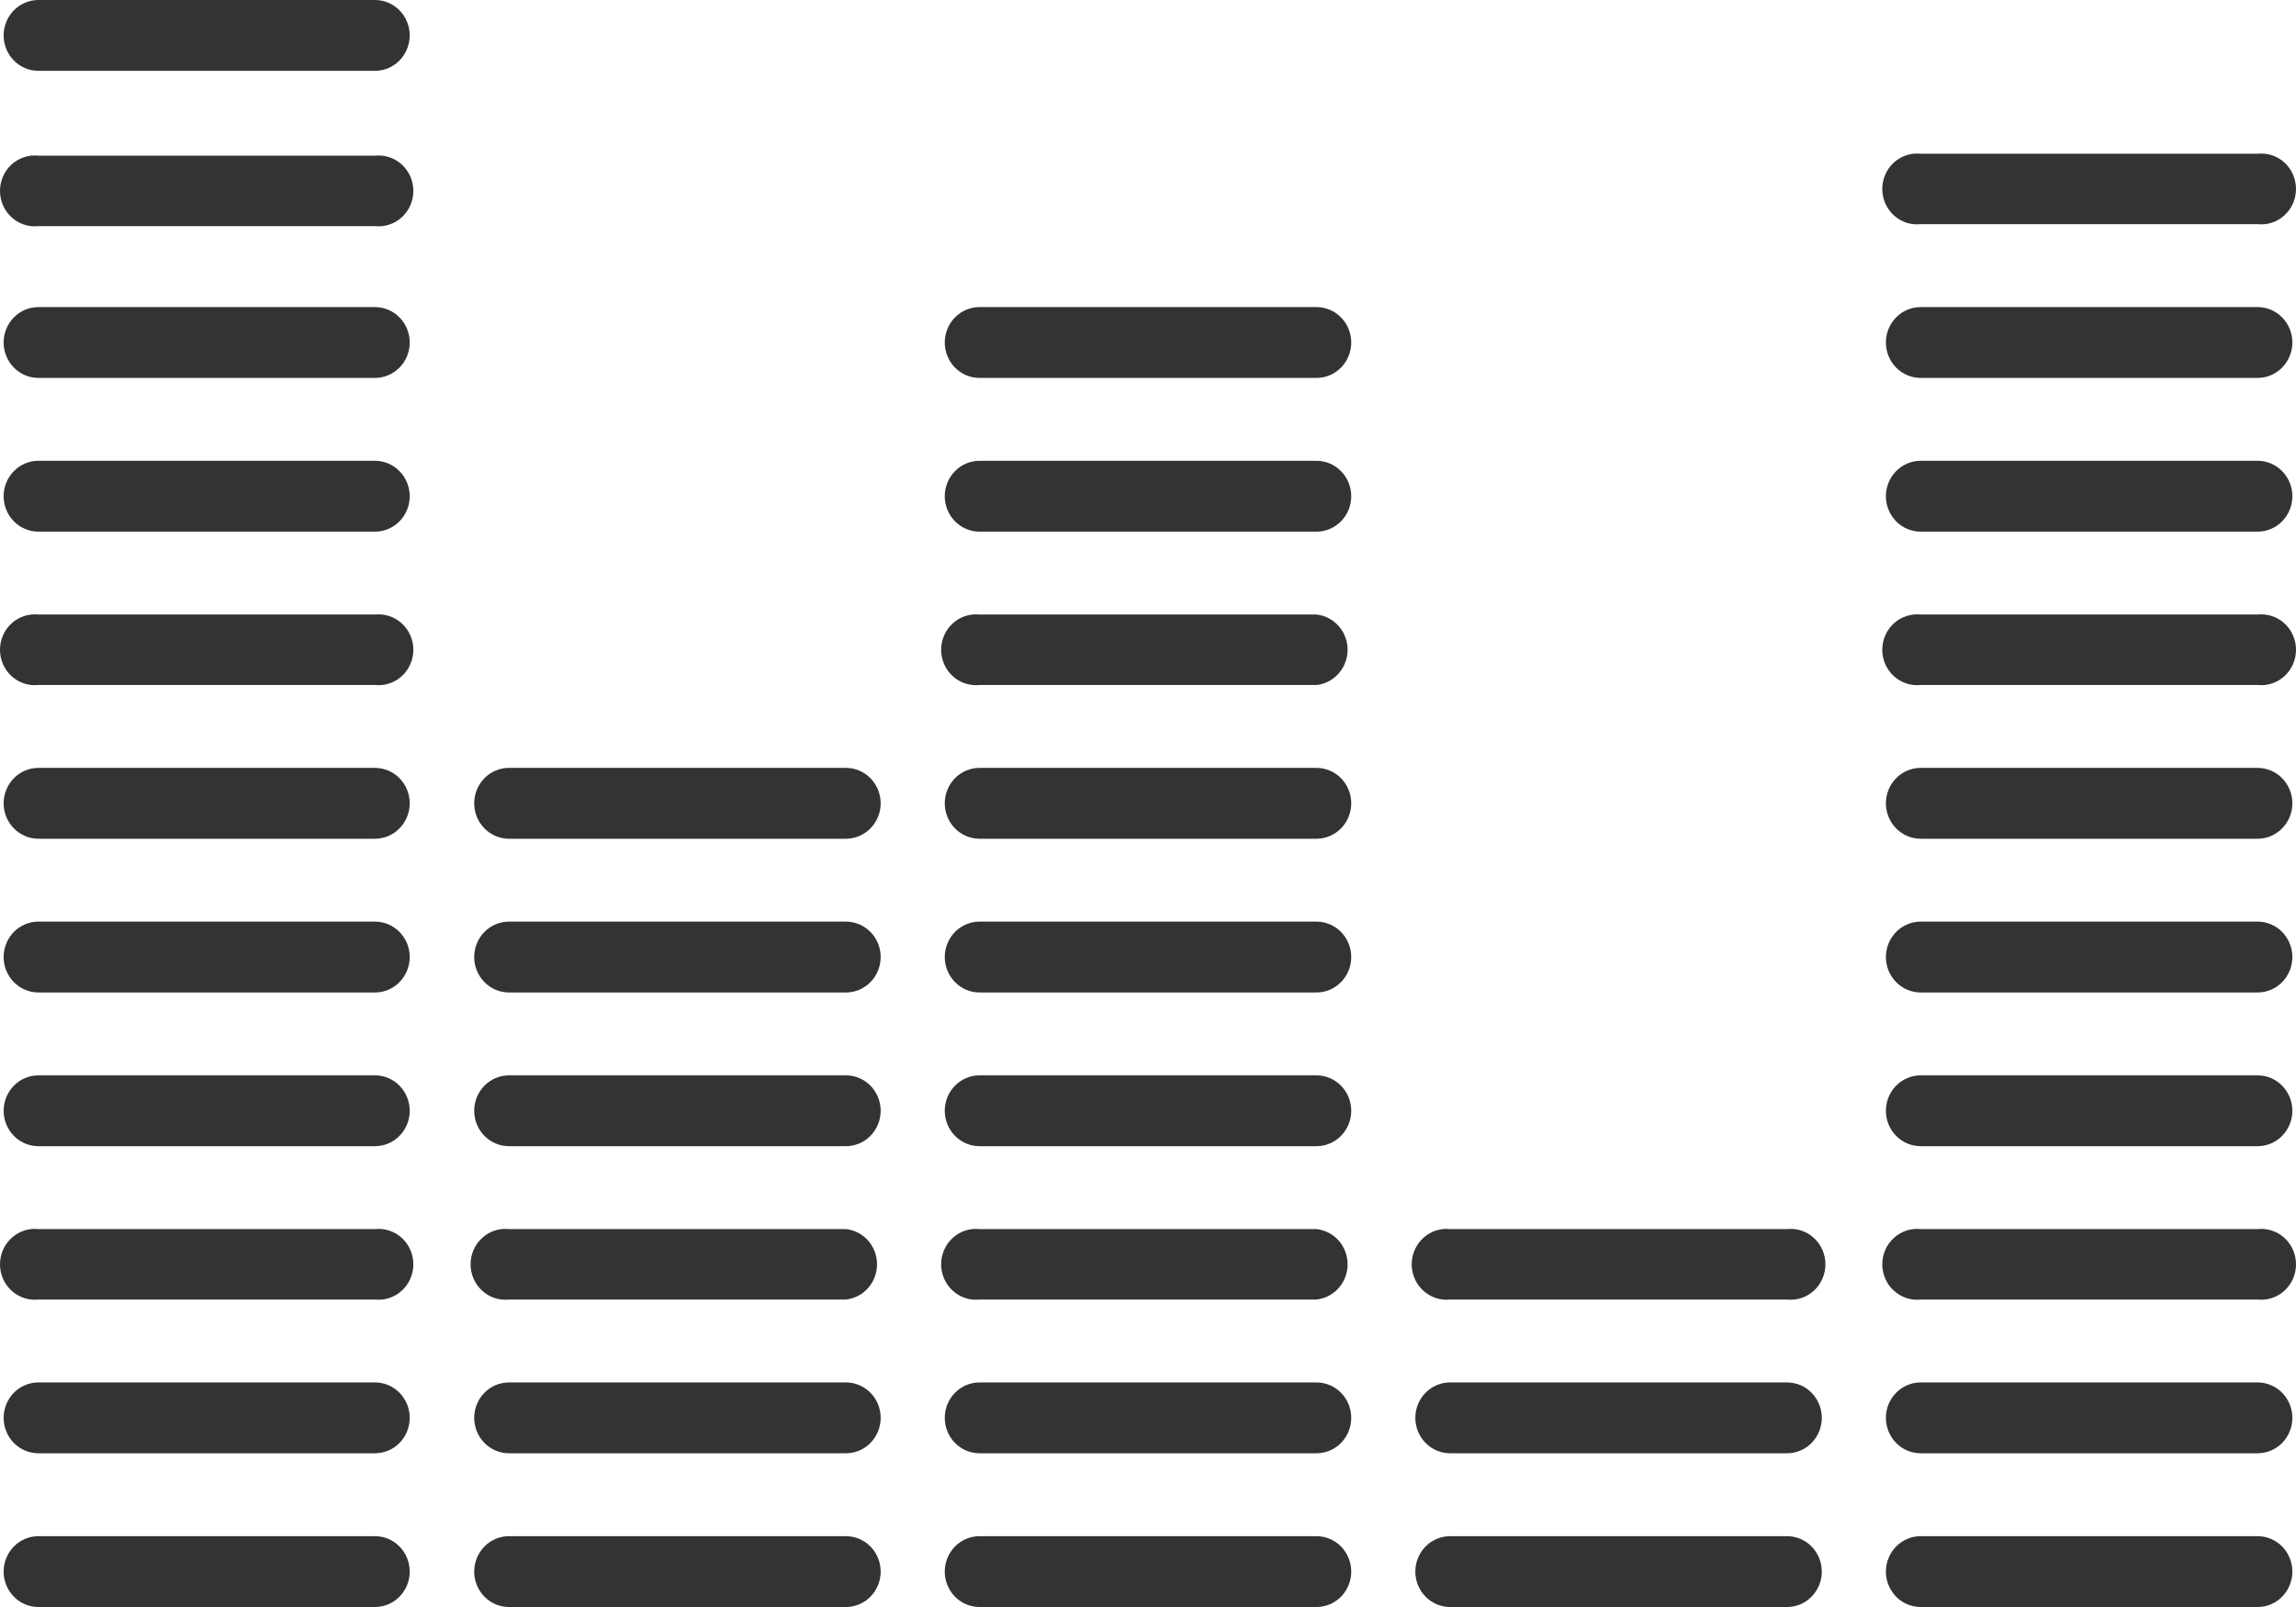
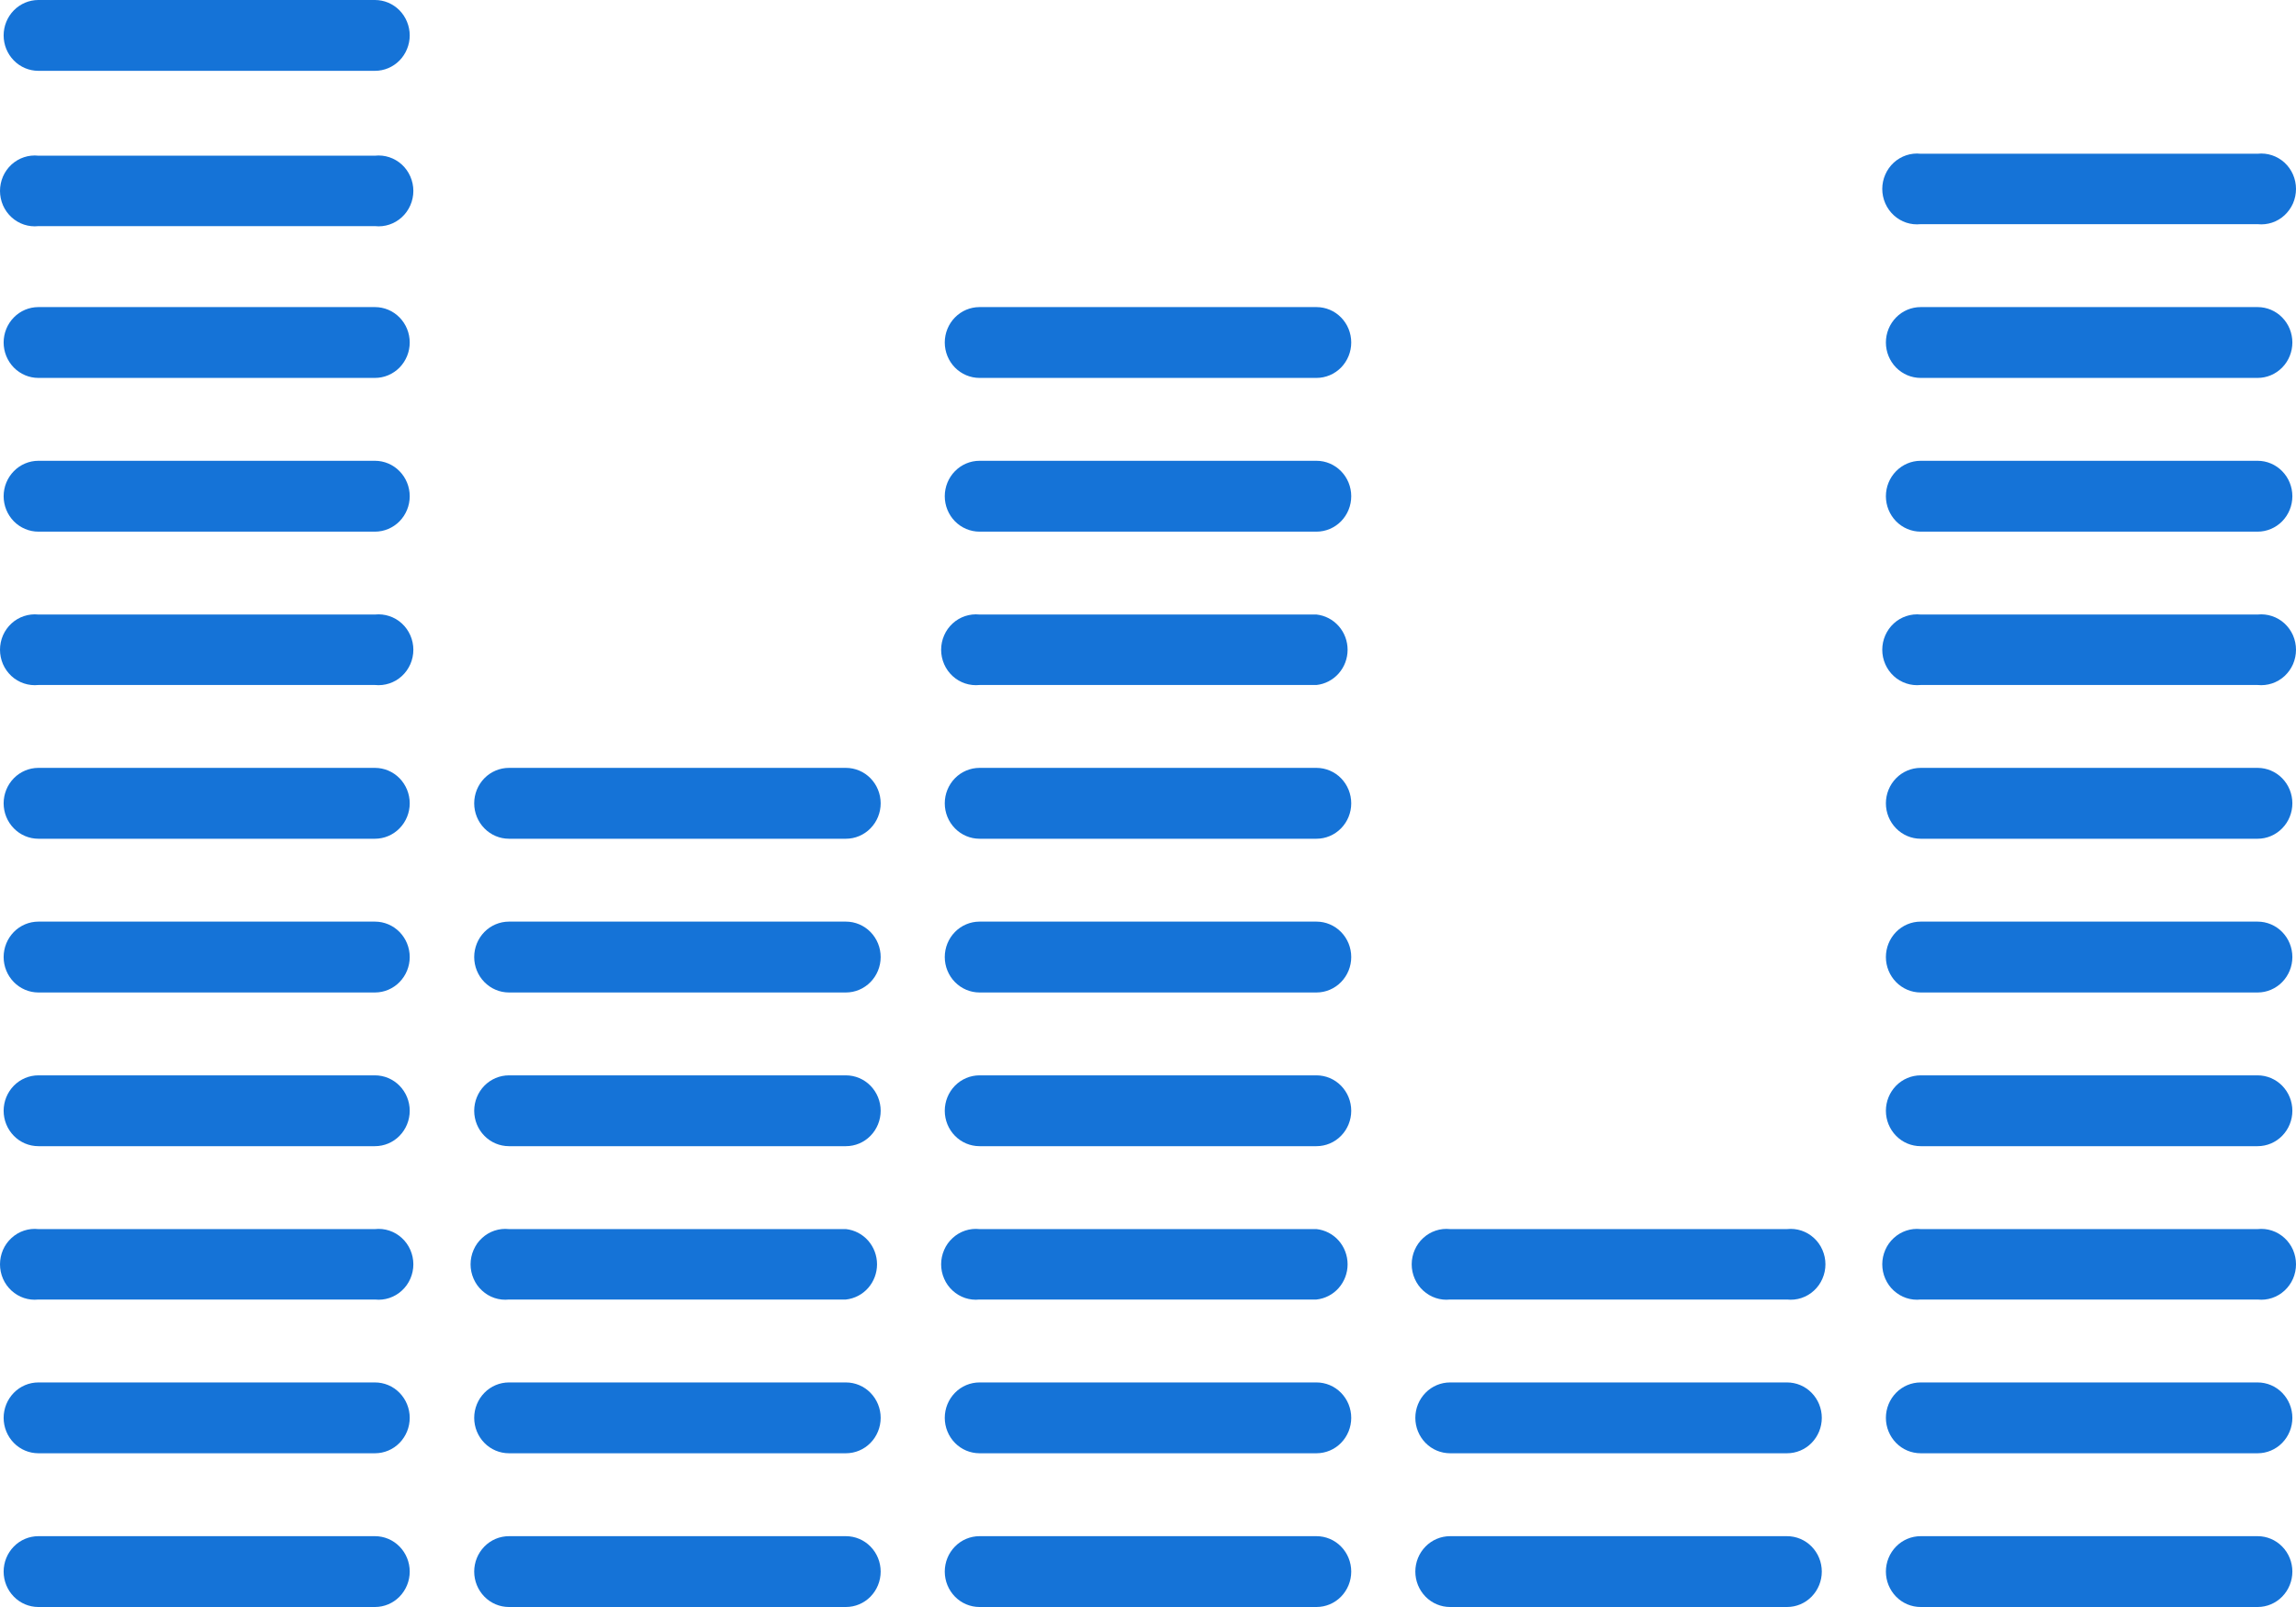
<svg xmlns="http://www.w3.org/2000/svg" width="60" height="42" viewBox="0 0 60 42" fill="none">
-   <path d="M46.7 40.149H37.894C37.653 40.149 37.422 40.246 37.252 40.42C37.082 40.593 36.986 40.829 36.986 41.074C36.986 41.32 37.082 41.555 37.252 41.729C37.422 41.903 37.653 42 37.894 42H46.7C46.941 42 47.172 41.903 47.342 41.729C47.512 41.555 47.608 41.32 47.608 41.074C47.608 40.829 47.512 40.593 47.342 40.42C47.172 40.246 46.941 40.149 46.7 40.149Z" fill="#333333" />
-   <path d="M46.7 36.131H37.894C37.653 36.131 37.422 36.228 37.252 36.402C37.082 36.576 36.986 36.811 36.986 37.056C36.986 37.302 37.082 37.537 37.252 37.711C37.422 37.885 37.653 37.982 37.894 37.982H46.7C46.941 37.982 47.172 37.885 47.342 37.711C47.512 37.537 47.608 37.302 47.608 37.056C47.608 36.811 47.512 36.576 47.342 36.402C47.172 36.228 46.941 36.131 46.7 36.131Z" fill="#333333" />
-   <path d="M46.7 32.123H37.894C37.767 32.109 37.639 32.123 37.519 32.163C37.398 32.203 37.286 32.269 37.192 32.356C37.097 32.442 37.022 32.548 36.97 32.667C36.918 32.786 36.891 32.914 36.891 33.044C36.891 33.173 36.918 33.302 36.97 33.42C37.022 33.539 37.097 33.645 37.192 33.731C37.286 33.818 37.398 33.884 37.519 33.924C37.639 33.964 37.767 33.978 37.894 33.964H46.7C46.827 33.978 46.955 33.964 47.076 33.924C47.197 33.884 47.308 33.818 47.403 33.731C47.497 33.645 47.573 33.539 47.624 33.42C47.676 33.302 47.703 33.173 47.703 33.044C47.703 32.914 47.676 32.786 47.624 32.667C47.573 32.548 47.497 32.442 47.403 32.356C47.308 32.269 47.197 32.203 47.076 32.163C46.955 32.123 46.827 32.109 46.7 32.123Z" fill="#333333" />
-   <path d="M22.106 40.149H13.3C13.059 40.149 12.828 40.246 12.658 40.42C12.488 40.593 12.392 40.829 12.392 41.074C12.392 41.32 12.488 41.555 12.658 41.729C12.828 41.903 13.059 42 13.3 42H22.106C22.347 42 22.578 41.903 22.748 41.729C22.918 41.555 23.014 41.32 23.014 41.074C23.014 40.829 22.918 40.593 22.748 40.42C22.578 40.246 22.347 40.149 22.106 40.149Z" fill="#333333" />
-   <path d="M22.106 36.131H13.3C13.059 36.131 12.828 36.228 12.658 36.402C12.488 36.576 12.392 36.811 12.392 37.056C12.392 37.302 12.488 37.537 12.658 37.711C12.828 37.885 13.059 37.982 13.3 37.982H22.106C22.347 37.982 22.578 37.885 22.748 37.711C22.918 37.537 23.014 37.302 23.014 37.056C23.014 36.811 22.918 36.576 22.748 36.402C22.578 36.228 22.347 36.131 22.106 36.131Z" fill="#333333" />
-   <path d="M22.106 32.123H13.3C13.173 32.109 13.045 32.123 12.924 32.163C12.803 32.203 12.692 32.269 12.598 32.356C12.503 32.442 12.427 32.548 12.376 32.667C12.324 32.786 12.297 32.914 12.297 33.044C12.297 33.173 12.324 33.302 12.376 33.42C12.427 33.539 12.503 33.645 12.598 33.731C12.692 33.818 12.803 33.884 12.924 33.924C13.045 33.964 13.173 33.978 13.3 33.964H22.106C22.329 33.94 22.536 33.833 22.686 33.663C22.836 33.493 22.919 33.272 22.919 33.044C22.919 32.815 22.836 32.594 22.686 32.424C22.536 32.254 22.329 32.147 22.106 32.123Z" fill="#333333" />
-   <path d="M22.106 28.105H13.3C13.059 28.105 12.828 28.203 12.658 28.376C12.488 28.55 12.392 28.785 12.392 29.031C12.392 29.276 12.488 29.512 12.658 29.685C12.828 29.859 13.059 29.956 13.3 29.956H22.106C22.347 29.956 22.578 29.859 22.748 29.685C22.918 29.512 23.014 29.276 23.014 29.031C23.014 28.785 22.918 28.55 22.748 28.376C22.578 28.203 22.347 28.105 22.106 28.105Z" fill="#333333" />
-   <path d="M22.106 24.087H13.3C13.059 24.087 12.828 24.185 12.658 24.358C12.488 24.532 12.392 24.767 12.392 25.013C12.392 25.258 12.488 25.494 12.658 25.667C12.828 25.841 13.059 25.939 13.3 25.939H22.106C22.347 25.939 22.578 25.841 22.748 25.667C22.918 25.494 23.014 25.258 23.014 25.013C23.014 24.767 22.918 24.532 22.748 24.358C22.578 24.185 22.347 24.087 22.106 24.087Z" fill="#333333" />
-   <path d="M22.106 20.069H13.3C13.059 20.069 12.828 20.167 12.658 20.34C12.488 20.514 12.392 20.75 12.392 20.995C12.392 21.241 12.488 21.476 12.658 21.649C12.828 21.823 13.059 21.921 13.3 21.921H22.106C22.347 21.921 22.578 21.823 22.748 21.649C22.918 21.476 23.014 21.241 23.014 20.995C23.014 20.75 22.918 20.514 22.748 20.34C22.578 20.167 22.347 20.069 22.106 20.069Z" fill="#333333" />
-   <path d="M34.403 40.149H25.597C25.356 40.149 25.125 40.246 24.955 40.42C24.785 40.593 24.689 40.829 24.689 41.074C24.689 41.32 24.785 41.555 24.955 41.729C25.125 41.903 25.356 42 25.597 42H34.403C34.644 42 34.875 41.903 35.045 41.729C35.215 41.555 35.311 41.32 35.311 41.074C35.311 40.829 35.215 40.593 35.045 40.42C34.875 40.246 34.644 40.149 34.403 40.149Z" fill="#333333" />
-   <path d="M34.403 36.131H25.597C25.356 36.131 25.125 36.228 24.955 36.402C24.785 36.576 24.689 36.811 24.689 37.056C24.689 37.302 24.785 37.537 24.955 37.711C25.125 37.885 25.356 37.982 25.597 37.982H34.403C34.644 37.982 34.875 37.885 35.045 37.711C35.215 37.537 35.311 37.302 35.311 37.056C35.311 36.811 35.215 36.576 35.045 36.402C34.875 36.228 34.644 36.131 34.403 36.131Z" fill="#333333" />
-   <path d="M34.403 32.123H25.597C25.47 32.109 25.342 32.123 25.221 32.163C25.101 32.203 24.989 32.269 24.895 32.356C24.8 32.442 24.724 32.548 24.673 32.667C24.621 32.786 24.594 32.914 24.594 33.044C24.594 33.173 24.621 33.302 24.673 33.42C24.724 33.539 24.8 33.645 24.895 33.731C24.989 33.818 25.101 33.884 25.221 33.924C25.342 33.964 25.47 33.978 25.597 33.964H34.403C34.626 33.94 34.833 33.833 34.983 33.663C35.133 33.493 35.216 33.272 35.216 33.044C35.216 32.815 35.133 32.594 34.983 32.424C34.833 32.254 34.626 32.147 34.403 32.123Z" fill="#333333" />
-   <path d="M34.403 28.105H25.597C25.356 28.105 25.125 28.203 24.955 28.376C24.785 28.55 24.689 28.785 24.689 29.031C24.689 29.276 24.785 29.512 24.955 29.685C25.125 29.859 25.356 29.956 25.597 29.956H34.403C34.644 29.956 34.875 29.859 35.045 29.685C35.215 29.512 35.311 29.276 35.311 29.031C35.311 28.785 35.215 28.55 35.045 28.376C34.875 28.203 34.644 28.105 34.403 28.105Z" fill="#333333" />
-   <path d="M34.403 24.087H25.597C25.356 24.087 25.125 24.185 24.955 24.358C24.785 24.532 24.689 24.767 24.689 25.013C24.689 25.258 24.785 25.494 24.955 25.667C25.125 25.841 25.356 25.939 25.597 25.939H34.403C34.644 25.939 34.875 25.841 35.045 25.667C35.215 25.494 35.311 25.258 35.311 25.013C35.311 24.767 35.215 24.532 35.045 24.358C34.875 24.185 34.644 24.087 34.403 24.087Z" fill="#333333" />
-   <path d="M34.403 20.069H25.597C25.356 20.069 25.125 20.167 24.955 20.34C24.785 20.514 24.689 20.75 24.689 20.995C24.689 21.241 24.785 21.476 24.955 21.649C25.125 21.823 25.356 21.921 25.597 21.921H34.403C34.644 21.921 34.875 21.823 35.045 21.649C35.215 21.476 35.311 21.241 35.311 20.995C35.311 20.75 35.215 20.514 35.045 20.34C34.875 20.167 34.644 20.069 34.403 20.069Z" fill="#333333" />
-   <path d="M34.403 16.061H25.597C25.47 16.048 25.342 16.062 25.221 16.102C25.101 16.142 24.989 16.207 24.895 16.294C24.8 16.381 24.724 16.487 24.673 16.605C24.621 16.724 24.594 16.852 24.594 16.982C24.594 17.112 24.621 17.24 24.673 17.359C24.724 17.477 24.8 17.583 24.895 17.67C24.989 17.757 25.101 17.822 25.221 17.862C25.342 17.902 25.47 17.916 25.597 17.903H34.403C34.626 17.879 34.833 17.771 34.983 17.601C35.133 17.431 35.216 17.211 35.216 16.982C35.216 16.753 35.133 16.533 34.983 16.363C34.833 16.193 34.626 16.085 34.403 16.061Z" fill="#333333" />
-   <path d="M34.403 12.043H25.597C25.356 12.043 25.125 12.141 24.955 12.315C24.785 12.488 24.689 12.724 24.689 12.969C24.689 13.215 24.785 13.45 24.955 13.624C25.125 13.797 25.356 13.895 25.597 13.895H34.403C34.644 13.895 34.875 13.797 35.045 13.624C35.215 13.45 35.311 13.215 35.311 12.969C35.311 12.724 35.215 12.488 35.045 12.315C34.875 12.141 34.644 12.043 34.403 12.043Z" fill="#333333" />
-   <path d="M34.403 8.026H25.597C25.356 8.026 25.125 8.123 24.955 8.297C24.785 8.47 24.689 8.706 24.689 8.951C24.689 9.197 24.785 9.432 24.955 9.606C25.125 9.779 25.356 9.877 25.597 9.877H34.403C34.644 9.877 34.875 9.779 35.045 9.606C35.215 9.432 35.311 9.197 35.311 8.951C35.311 8.706 35.215 8.47 35.045 8.297C34.875 8.123 34.644 8.026 34.403 8.026Z" fill="#333333" />
-   <path d="M58.998 40.149H50.191C49.95 40.149 49.719 40.246 49.549 40.42C49.379 40.593 49.283 40.829 49.283 41.074C49.283 41.32 49.379 41.555 49.549 41.729C49.719 41.903 49.95 42 50.191 42H58.998C59.238 42 59.469 41.903 59.639 41.729C59.809 41.555 59.905 41.32 59.905 41.074C59.905 40.829 59.809 40.593 59.639 40.42C59.469 40.246 59.238 40.149 58.998 40.149Z" fill="#333333" />
-   <path d="M58.998 36.131H50.191C49.95 36.131 49.719 36.228 49.549 36.402C49.379 36.576 49.283 36.811 49.283 37.056C49.283 37.302 49.379 37.537 49.549 37.711C49.719 37.885 49.95 37.982 50.191 37.982H58.998C59.238 37.982 59.469 37.885 59.639 37.711C59.809 37.537 59.905 37.302 59.905 37.056C59.905 36.811 59.809 36.576 59.639 36.402C59.469 36.228 59.238 36.131 58.998 36.131Z" fill="#333333" />
-   <path d="M58.997 32.123H50.191C50.064 32.109 49.937 32.123 49.816 32.163C49.695 32.203 49.583 32.269 49.489 32.356C49.394 32.442 49.319 32.548 49.267 32.667C49.215 32.786 49.188 32.914 49.188 33.044C49.188 33.173 49.215 33.302 49.267 33.42C49.319 33.539 49.394 33.645 49.489 33.731C49.583 33.818 49.695 33.884 49.816 33.924C49.937 33.964 50.064 33.978 50.191 33.964H58.997C59.124 33.978 59.252 33.964 59.373 33.924C59.494 33.884 59.605 33.818 59.7 33.731C59.794 33.645 59.87 33.539 59.922 33.42C59.973 33.302 60 33.173 60 33.044C60 32.914 59.973 32.786 59.922 32.667C59.87 32.548 59.794 32.442 59.7 32.356C59.605 32.269 59.494 32.203 59.373 32.163C59.252 32.123 59.124 32.109 58.997 32.123Z" fill="#333333" />
-   <path d="M58.998 28.105H50.191C49.95 28.105 49.719 28.203 49.549 28.376C49.379 28.55 49.283 28.785 49.283 29.031C49.283 29.276 49.379 29.512 49.549 29.685C49.719 29.859 49.95 29.956 50.191 29.956H58.998C59.238 29.956 59.469 29.859 59.639 29.685C59.809 29.512 59.905 29.276 59.905 29.031C59.905 28.785 59.809 28.55 59.639 28.376C59.469 28.203 59.238 28.105 58.998 28.105Z" fill="#333333" />
-   <path d="M58.998 24.087H50.191C49.95 24.087 49.719 24.185 49.549 24.358C49.379 24.532 49.283 24.767 49.283 25.013C49.283 25.258 49.379 25.494 49.549 25.667C49.719 25.841 49.95 25.939 50.191 25.939H58.998C59.238 25.939 59.469 25.841 59.639 25.667C59.809 25.494 59.905 25.258 59.905 25.013C59.905 24.767 59.809 24.532 59.639 24.358C59.469 24.185 59.238 24.087 58.998 24.087Z" fill="#333333" />
-   <path d="M58.998 20.069H50.191C49.95 20.069 49.719 20.167 49.549 20.34C49.379 20.514 49.283 20.75 49.283 20.995C49.283 21.241 49.379 21.476 49.549 21.649C49.719 21.823 49.95 21.921 50.191 21.921H58.998C59.238 21.921 59.469 21.823 59.639 21.649C59.809 21.476 59.905 21.241 59.905 20.995C59.905 20.75 59.809 20.514 59.639 20.34C59.469 20.167 59.238 20.069 58.998 20.069Z" fill="#333333" />
-   <path d="M58.997 16.061H50.191C50.064 16.048 49.937 16.062 49.816 16.102C49.695 16.142 49.583 16.207 49.489 16.294C49.394 16.381 49.319 16.487 49.267 16.605C49.215 16.724 49.188 16.852 49.188 16.982C49.188 17.112 49.215 17.24 49.267 17.359C49.319 17.477 49.394 17.583 49.489 17.67C49.583 17.757 49.695 17.822 49.816 17.862C49.937 17.902 50.064 17.916 50.191 17.903H58.997C59.124 17.916 59.252 17.902 59.373 17.862C59.494 17.822 59.605 17.757 59.7 17.67C59.794 17.583 59.87 17.477 59.922 17.359C59.973 17.24 60 17.112 60 16.982C60 16.852 59.973 16.724 59.922 16.605C59.87 16.487 59.794 16.381 59.7 16.294C59.605 16.207 59.494 16.142 59.373 16.102C59.252 16.062 59.124 16.048 58.997 16.061Z" fill="#333333" />
-   <path d="M58.998 12.043H50.191C49.95 12.043 49.719 12.141 49.549 12.315C49.379 12.488 49.283 12.724 49.283 12.969C49.283 13.215 49.379 13.45 49.549 13.624C49.719 13.797 49.95 13.895 50.191 13.895H58.998C59.238 13.895 59.469 13.797 59.639 13.624C59.809 13.45 59.905 13.215 59.905 12.969C59.905 12.724 59.809 12.488 59.639 12.315C59.469 12.141 59.238 12.043 58.998 12.043Z" fill="#333333" />
-   <path d="M58.998 8.026H50.191C49.95 8.026 49.719 8.123 49.549 8.297C49.379 8.47 49.283 8.706 49.283 8.951C49.283 9.197 49.379 9.432 49.549 9.606C49.719 9.779 49.95 9.877 50.191 9.877H58.998C59.238 9.877 59.469 9.779 59.639 9.606C59.809 9.432 59.905 9.197 59.905 8.951C59.905 8.706 59.809 8.47 59.639 8.297C59.469 8.123 59.238 8.026 58.998 8.026Z" fill="#333333" />
-   <path d="M50.191 5.859H58.997C59.124 5.872 59.252 5.859 59.373 5.819C59.494 5.779 59.605 5.713 59.7 5.626C59.794 5.539 59.87 5.433 59.922 5.315C59.973 5.196 60 5.068 60 4.938C60 4.809 59.973 4.68 59.922 4.562C59.87 4.443 59.794 4.337 59.7 4.25C59.605 4.164 59.494 4.098 59.373 4.058C59.252 4.018 59.124 4.004 58.997 4.018H50.191C50.064 4.004 49.937 4.018 49.816 4.058C49.695 4.098 49.583 4.164 49.489 4.25C49.394 4.337 49.319 4.443 49.267 4.562C49.215 4.68 49.188 4.809 49.188 4.938C49.188 5.068 49.215 5.196 49.267 5.315C49.319 5.433 49.394 5.539 49.489 5.626C49.583 5.713 49.695 5.779 49.816 5.819C49.937 5.859 50.064 5.872 50.191 5.859Z" fill="#333333" />
-   <path d="M9.799 40.149H1.003C0.762 40.149 0.531 40.246 0.361 40.42C0.191 40.593 0.095 40.829 0.095 41.074C0.095 41.32 0.191 41.555 0.361 41.729C0.531 41.903 0.762 42 1.003 42H9.799C10.04 42 10.271 41.903 10.441 41.729C10.611 41.555 10.707 41.32 10.707 41.074C10.707 40.829 10.611 40.593 10.441 40.42C10.271 40.246 10.04 40.149 9.799 40.149Z" fill="#333333" />
-   <path d="M9.799 36.131H1.003C0.762 36.131 0.531 36.228 0.361 36.402C0.191 36.576 0.095 36.811 0.095 37.056C0.095 37.302 0.191 37.537 0.361 37.711C0.531 37.885 0.762 37.982 1.003 37.982H9.799C10.04 37.982 10.271 37.885 10.441 37.711C10.611 37.537 10.707 37.302 10.707 37.056C10.707 36.811 10.611 36.576 10.441 36.402C10.271 36.228 10.04 36.131 9.799 36.131Z" fill="#333333" />
-   <path d="M9.799 32.123H1.003C0.876 32.109 0.748 32.123 0.627 32.163C0.506 32.203 0.395 32.269 0.3 32.356C0.206 32.442 0.13 32.548 0.078 32.667C0.027 32.786 0 32.914 0 33.044C0 33.173 0.027 33.302 0.078 33.42C0.13 33.539 0.206 33.645 0.3 33.731C0.395 33.818 0.506 33.884 0.627 33.924C0.748 33.964 0.876 33.978 1.003 33.964H9.799C9.926 33.978 10.053 33.964 10.174 33.924C10.295 33.884 10.407 33.818 10.501 33.731C10.596 33.645 10.671 33.539 10.723 33.42C10.775 33.302 10.802 33.173 10.802 33.044C10.802 32.914 10.775 32.786 10.723 32.667C10.671 32.548 10.596 32.442 10.501 32.356C10.407 32.269 10.295 32.203 10.174 32.163C10.053 32.123 9.926 32.109 9.799 32.123Z" fill="#333333" />
-   <path d="M9.799 28.105H1.003C0.762 28.105 0.531 28.203 0.361 28.376C0.191 28.55 0.095 28.785 0.095 29.031C0.095 29.276 0.191 29.512 0.361 29.685C0.531 29.859 0.762 29.956 1.003 29.956H9.799C10.04 29.956 10.271 29.859 10.441 29.685C10.611 29.512 10.707 29.276 10.707 29.031C10.707 28.785 10.611 28.55 10.441 28.376C10.271 28.203 10.04 28.105 9.799 28.105Z" fill="#333333" />
-   <path d="M9.799 24.087H1.003C0.762 24.087 0.531 24.185 0.361 24.358C0.191 24.532 0.095 24.767 0.095 25.013C0.095 25.258 0.191 25.494 0.361 25.667C0.531 25.841 0.762 25.939 1.003 25.939H9.799C10.04 25.939 10.271 25.841 10.441 25.667C10.611 25.494 10.707 25.258 10.707 25.013C10.707 24.767 10.611 24.532 10.441 24.358C10.271 24.185 10.04 24.087 9.799 24.087Z" fill="#333333" />
-   <path d="M9.799 20.069H1.003C0.762 20.069 0.531 20.167 0.361 20.34C0.191 20.514 0.095 20.75 0.095 20.995C0.095 21.241 0.191 21.476 0.361 21.649C0.531 21.823 0.762 21.921 1.003 21.921H9.799C10.04 21.921 10.271 21.823 10.441 21.649C10.611 21.476 10.707 21.241 10.707 20.995C10.707 20.75 10.611 20.514 10.441 20.34C10.271 20.167 10.04 20.069 9.799 20.069Z" fill="#333333" />
-   <path d="M9.799 16.061H1.003C0.876 16.048 0.748 16.062 0.627 16.102C0.506 16.142 0.395 16.207 0.3 16.294C0.206 16.381 0.13 16.487 0.078 16.605C0.027 16.724 0 16.852 0 16.982C0 17.112 0.027 17.24 0.078 17.359C0.13 17.477 0.206 17.583 0.3 17.67C0.395 17.757 0.506 17.822 0.627 17.862C0.748 17.902 0.876 17.916 1.003 17.903H9.799C9.926 17.916 10.053 17.902 10.174 17.862C10.295 17.822 10.407 17.757 10.501 17.67C10.596 17.583 10.671 17.477 10.723 17.359C10.775 17.24 10.802 17.112 10.802 16.982C10.802 16.852 10.775 16.724 10.723 16.605C10.671 16.487 10.596 16.381 10.501 16.294C10.407 16.207 10.295 16.142 10.174 16.102C10.053 16.062 9.926 16.048 9.799 16.061Z" fill="#333333" />
-   <path d="M9.799 12.043H1.003C0.762 12.043 0.531 12.141 0.361 12.315C0.191 12.488 0.095 12.724 0.095 12.969C0.095 13.215 0.191 13.45 0.361 13.624C0.531 13.797 0.762 13.895 1.003 13.895H9.799C10.04 13.895 10.271 13.797 10.441 13.624C10.611 13.45 10.707 13.215 10.707 12.969C10.707 12.724 10.611 12.488 10.441 12.315C10.271 12.141 10.04 12.043 9.799 12.043Z" fill="#333333" />
-   <path d="M9.799 8.026H1.003C0.762 8.026 0.531 8.123 0.361 8.297C0.191 8.47 0.095 8.706 0.095 8.951C0.095 9.197 0.191 9.432 0.361 9.606C0.531 9.779 0.762 9.877 1.003 9.877H9.799C10.04 9.877 10.271 9.779 10.441 9.606C10.611 9.432 10.707 9.197 10.707 8.951C10.707 8.706 10.611 8.47 10.441 8.297C10.271 8.123 10.04 8.026 9.799 8.026Z" fill="#333333" />
-   <path d="M9.799 4.069H1.003C0.876 4.055 0.748 4.069 0.627 4.109C0.506 4.149 0.395 4.215 0.3 4.301C0.206 4.388 0.13 4.494 0.078 4.613C0.027 4.731 0 4.86 0 4.989C0 5.119 0.027 5.247 0.078 5.366C0.13 5.484 0.206 5.591 0.3 5.677C0.395 5.764 0.506 5.83 0.627 5.87C0.748 5.91 0.876 5.924 1.003 5.91H9.799C9.926 5.924 10.053 5.91 10.174 5.87C10.295 5.83 10.407 5.764 10.501 5.677C10.596 5.591 10.671 5.484 10.723 5.366C10.775 5.247 10.802 5.119 10.802 4.989C10.802 4.86 10.775 4.731 10.723 4.613C10.671 4.494 10.596 4.388 10.501 4.301C10.407 4.215 10.295 4.149 10.174 4.109C10.053 4.069 9.926 4.055 9.799 4.069Z" fill="#333333" />
-   <path d="M9.799 0H1.003C0.762 3.65819e-09 0.531 0.098 0.361 0.271C0.191 0.445 0.095 0.68 0.095 0.926C0.095 1.171 0.191 1.407 0.361 1.58C0.531 1.754 0.762 1.851 1.003 1.851H9.799C9.918 1.851 10.036 1.827 10.146 1.781C10.256 1.734 10.357 1.666 10.441 1.58C10.525 1.494 10.592 1.392 10.637 1.28C10.683 1.168 10.707 1.047 10.707 0.926C10.707 0.804 10.683 0.684 10.637 0.571C10.592 0.459 10.525 0.357 10.441 0.271C10.357 0.185 10.256 0.117 10.146 0.07C10.036 0.024 9.918 -1.81135e-09 9.799 0V0Z" fill="#333333" />
+   <path d="M46.7 40.149H37.894C37.653 40.149 37.422 40.246 37.252 40.42C37.082 40.593 36.986 40.829 36.986 41.074C36.986 41.32 37.082 41.555 37.252 41.729C37.422 41.903 37.653 42 37.894 42H46.7C46.941 42 47.172 41.903 47.342 41.729C47.512 41.555 47.608 41.32 47.608 41.074C47.608 40.829 47.512 40.593 47.342 40.42C47.172 40.246 46.941 40.149 46.7 40.149Z" fill="#1573D7" />
+   <path d="M46.7 36.131H37.894C37.653 36.131 37.422 36.228 37.252 36.402C37.082 36.576 36.986 36.811 36.986 37.056C36.986 37.302 37.082 37.537 37.252 37.711C37.422 37.885 37.653 37.982 37.894 37.982H46.7C46.941 37.982 47.172 37.885 47.342 37.711C47.512 37.537 47.608 37.302 47.608 37.056C47.608 36.811 47.512 36.576 47.342 36.402C47.172 36.228 46.941 36.131 46.7 36.131Z" fill="#1573D7" />
+   <path d="M46.7 32.123H37.894C37.767 32.109 37.639 32.123 37.519 32.163C37.398 32.203 37.286 32.269 37.192 32.356C37.097 32.442 37.022 32.548 36.97 32.667C36.918 32.786 36.891 32.914 36.891 33.044C36.891 33.173 36.918 33.302 36.97 33.42C37.022 33.539 37.097 33.645 37.192 33.731C37.286 33.818 37.398 33.884 37.519 33.924C37.639 33.964 37.767 33.978 37.894 33.964H46.7C46.827 33.978 46.955 33.964 47.076 33.924C47.197 33.884 47.308 33.818 47.403 33.731C47.497 33.645 47.573 33.539 47.624 33.42C47.676 33.302 47.703 33.173 47.703 33.044C47.703 32.914 47.676 32.786 47.624 32.667C47.573 32.548 47.497 32.442 47.403 32.356C47.308 32.269 47.197 32.203 47.076 32.163C46.955 32.123 46.827 32.109 46.7 32.123Z" fill="#1573D7" />
+   <path d="M22.106 40.149H13.3C13.059 40.149 12.828 40.246 12.658 40.42C12.488 40.593 12.392 40.829 12.392 41.074C12.392 41.32 12.488 41.555 12.658 41.729C12.828 41.903 13.059 42 13.3 42H22.106C22.347 42 22.578 41.903 22.748 41.729C22.918 41.555 23.014 41.32 23.014 41.074C23.014 40.829 22.918 40.593 22.748 40.42C22.578 40.246 22.347 40.149 22.106 40.149Z" fill="#1573D7" />
+   <path d="M22.106 36.131H13.3C13.059 36.131 12.828 36.228 12.658 36.402C12.488 36.576 12.392 36.811 12.392 37.056C12.392 37.302 12.488 37.537 12.658 37.711C12.828 37.885 13.059 37.982 13.3 37.982H22.106C22.347 37.982 22.578 37.885 22.748 37.711C22.918 37.537 23.014 37.302 23.014 37.056C23.014 36.811 22.918 36.576 22.748 36.402C22.578 36.228 22.347 36.131 22.106 36.131Z" fill="#1573D7" />
+   <path d="M22.106 32.123H13.3C13.173 32.109 13.045 32.123 12.924 32.163C12.803 32.203 12.692 32.269 12.598 32.356C12.503 32.442 12.427 32.548 12.376 32.667C12.324 32.786 12.297 32.914 12.297 33.044C12.297 33.173 12.324 33.302 12.376 33.42C12.427 33.539 12.503 33.645 12.598 33.731C12.692 33.818 12.803 33.884 12.924 33.924C13.045 33.964 13.173 33.978 13.3 33.964H22.106C22.329 33.94 22.536 33.833 22.686 33.663C22.836 33.493 22.919 33.272 22.919 33.044C22.919 32.815 22.836 32.594 22.686 32.424C22.536 32.254 22.329 32.147 22.106 32.123Z" fill="#1573D7" />
+   <path d="M22.106 28.105H13.3C13.059 28.105 12.828 28.203 12.658 28.376C12.488 28.55 12.392 28.785 12.392 29.031C12.392 29.276 12.488 29.512 12.658 29.685C12.828 29.859 13.059 29.956 13.3 29.956H22.106C22.347 29.956 22.578 29.859 22.748 29.685C22.918 29.512 23.014 29.276 23.014 29.031C23.014 28.785 22.918 28.55 22.748 28.376C22.578 28.203 22.347 28.105 22.106 28.105Z" fill="#1573D7" />
+   <path d="M22.106 24.087H13.3C13.059 24.087 12.828 24.185 12.658 24.358C12.488 24.532 12.392 24.767 12.392 25.013C12.392 25.258 12.488 25.494 12.658 25.667C12.828 25.841 13.059 25.939 13.3 25.939H22.106C22.347 25.939 22.578 25.841 22.748 25.667C22.918 25.494 23.014 25.258 23.014 25.013C23.014 24.767 22.918 24.532 22.748 24.358C22.578 24.185 22.347 24.087 22.106 24.087Z" fill="#1573D7" />
+   <path d="M22.106 20.069H13.3C13.059 20.069 12.828 20.167 12.658 20.34C12.488 20.514 12.392 20.75 12.392 20.995C12.392 21.241 12.488 21.476 12.658 21.649C12.828 21.823 13.059 21.921 13.3 21.921H22.106C22.347 21.921 22.578 21.823 22.748 21.649C22.918 21.476 23.014 21.241 23.014 20.995C23.014 20.75 22.918 20.514 22.748 20.34C22.578 20.167 22.347 20.069 22.106 20.069Z" fill="#1573D7" />
+   <path d="M34.403 40.149H25.597C25.356 40.149 25.125 40.246 24.955 40.42C24.785 40.593 24.689 40.829 24.689 41.074C24.689 41.32 24.785 41.555 24.955 41.729C25.125 41.903 25.356 42 25.597 42H34.403C34.644 42 34.875 41.903 35.045 41.729C35.215 41.555 35.311 41.32 35.311 41.074C35.311 40.829 35.215 40.593 35.045 40.42C34.875 40.246 34.644 40.149 34.403 40.149Z" fill="#1573D7" />
+   <path d="M34.403 36.131H25.597C25.356 36.131 25.125 36.228 24.955 36.402C24.785 36.576 24.689 36.811 24.689 37.056C24.689 37.302 24.785 37.537 24.955 37.711C25.125 37.885 25.356 37.982 25.597 37.982H34.403C34.644 37.982 34.875 37.885 35.045 37.711C35.215 37.537 35.311 37.302 35.311 37.056C35.311 36.811 35.215 36.576 35.045 36.402C34.875 36.228 34.644 36.131 34.403 36.131Z" fill="#1573D7" />
+   <path d="M34.403 32.123H25.597C25.47 32.109 25.342 32.123 25.221 32.163C25.101 32.203 24.989 32.269 24.895 32.356C24.8 32.442 24.724 32.548 24.673 32.667C24.621 32.786 24.594 32.914 24.594 33.044C24.594 33.173 24.621 33.302 24.673 33.42C24.724 33.539 24.8 33.645 24.895 33.731C24.989 33.818 25.101 33.884 25.221 33.924C25.342 33.964 25.47 33.978 25.597 33.964H34.403C34.626 33.94 34.833 33.833 34.983 33.663C35.133 33.493 35.216 33.272 35.216 33.044C35.216 32.815 35.133 32.594 34.983 32.424C34.833 32.254 34.626 32.147 34.403 32.123Z" fill="#1573D7" />
+   <path d="M34.403 28.105H25.597C25.356 28.105 25.125 28.203 24.955 28.376C24.785 28.55 24.689 28.785 24.689 29.031C24.689 29.276 24.785 29.512 24.955 29.685C25.125 29.859 25.356 29.956 25.597 29.956H34.403C34.644 29.956 34.875 29.859 35.045 29.685C35.215 29.512 35.311 29.276 35.311 29.031C35.311 28.785 35.215 28.55 35.045 28.376C34.875 28.203 34.644 28.105 34.403 28.105Z" fill="#1573D7" />
+   <path d="M34.403 24.087H25.597C25.356 24.087 25.125 24.185 24.955 24.358C24.785 24.532 24.689 24.767 24.689 25.013C24.689 25.258 24.785 25.494 24.955 25.667C25.125 25.841 25.356 25.939 25.597 25.939H34.403C34.644 25.939 34.875 25.841 35.045 25.667C35.215 25.494 35.311 25.258 35.311 25.013C35.311 24.767 35.215 24.532 35.045 24.358C34.875 24.185 34.644 24.087 34.403 24.087Z" fill="#1573D7" />
+   <path d="M34.403 20.069H25.597C25.356 20.069 25.125 20.167 24.955 20.34C24.785 20.514 24.689 20.75 24.689 20.995C24.689 21.241 24.785 21.476 24.955 21.649C25.125 21.823 25.356 21.921 25.597 21.921H34.403C34.644 21.921 34.875 21.823 35.045 21.649C35.215 21.476 35.311 21.241 35.311 20.995C35.311 20.75 35.215 20.514 35.045 20.34C34.875 20.167 34.644 20.069 34.403 20.069Z" fill="#1573D7" />
+   <path d="M34.403 16.061H25.597C25.47 16.048 25.342 16.062 25.221 16.102C25.101 16.142 24.989 16.207 24.895 16.294C24.8 16.381 24.724 16.487 24.673 16.605C24.621 16.724 24.594 16.852 24.594 16.982C24.594 17.112 24.621 17.24 24.673 17.359C24.724 17.477 24.8 17.583 24.895 17.67C24.989 17.757 25.101 17.822 25.221 17.862C25.342 17.902 25.47 17.916 25.597 17.903H34.403C34.626 17.879 34.833 17.771 34.983 17.601C35.133 17.431 35.216 17.211 35.216 16.982C35.216 16.753 35.133 16.533 34.983 16.363C34.833 16.193 34.626 16.085 34.403 16.061Z" fill="#1573D7" />
+   <path d="M34.403 12.043H25.597C25.356 12.043 25.125 12.141 24.955 12.315C24.785 12.488 24.689 12.724 24.689 12.969C24.689 13.215 24.785 13.45 24.955 13.624C25.125 13.797 25.356 13.895 25.597 13.895H34.403C34.644 13.895 34.875 13.797 35.045 13.624C35.215 13.45 35.311 13.215 35.311 12.969C35.311 12.724 35.215 12.488 35.045 12.315C34.875 12.141 34.644 12.043 34.403 12.043Z" fill="#1573D7" />
+   <path d="M34.403 8.026H25.597C25.356 8.026 25.125 8.123 24.955 8.297C24.785 8.47 24.689 8.706 24.689 8.951C24.689 9.197 24.785 9.432 24.955 9.606C25.125 9.779 25.356 9.877 25.597 9.877H34.403C34.644 9.877 34.875 9.779 35.045 9.606C35.215 9.432 35.311 9.197 35.311 8.951C35.311 8.706 35.215 8.47 35.045 8.297C34.875 8.123 34.644 8.026 34.403 8.026Z" fill="#1573D7" />
+   <path d="M58.998 40.149H50.191C49.95 40.149 49.719 40.246 49.549 40.42C49.379 40.593 49.283 40.829 49.283 41.074C49.283 41.32 49.379 41.555 49.549 41.729C49.719 41.903 49.95 42 50.191 42H58.998C59.238 42 59.469 41.903 59.639 41.729C59.809 41.555 59.905 41.32 59.905 41.074C59.905 40.829 59.809 40.593 59.639 40.42C59.469 40.246 59.238 40.149 58.998 40.149Z" fill="#1573D7" />
+   <path d="M58.998 36.131H50.191C49.95 36.131 49.719 36.228 49.549 36.402C49.379 36.576 49.283 36.811 49.283 37.056C49.283 37.302 49.379 37.537 49.549 37.711C49.719 37.885 49.95 37.982 50.191 37.982H58.998C59.238 37.982 59.469 37.885 59.639 37.711C59.809 37.537 59.905 37.302 59.905 37.056C59.905 36.811 59.809 36.576 59.639 36.402C59.469 36.228 59.238 36.131 58.998 36.131Z" fill="#1573D7" />
+   <path d="M58.997 32.123H50.191C50.064 32.109 49.937 32.123 49.816 32.163C49.695 32.203 49.583 32.269 49.489 32.356C49.394 32.442 49.319 32.548 49.267 32.667C49.215 32.786 49.188 32.914 49.188 33.044C49.188 33.173 49.215 33.302 49.267 33.42C49.319 33.539 49.394 33.645 49.489 33.731C49.583 33.818 49.695 33.884 49.816 33.924C49.937 33.964 50.064 33.978 50.191 33.964H58.997C59.124 33.978 59.252 33.964 59.373 33.924C59.494 33.884 59.605 33.818 59.7 33.731C59.794 33.645 59.87 33.539 59.922 33.42C59.973 33.302 60 33.173 60 33.044C60 32.914 59.973 32.786 59.922 32.667C59.87 32.548 59.794 32.442 59.7 32.356C59.605 32.269 59.494 32.203 59.373 32.163C59.252 32.123 59.124 32.109 58.997 32.123Z" fill="#1573D7" />
+   <path d="M58.998 28.105H50.191C49.95 28.105 49.719 28.203 49.549 28.376C49.379 28.55 49.283 28.785 49.283 29.031C49.283 29.276 49.379 29.512 49.549 29.685C49.719 29.859 49.95 29.956 50.191 29.956H58.998C59.238 29.956 59.469 29.859 59.639 29.685C59.809 29.512 59.905 29.276 59.905 29.031C59.905 28.785 59.809 28.55 59.639 28.376C59.469 28.203 59.238 28.105 58.998 28.105Z" fill="#1573D7" />
+   <path d="M58.998 24.087H50.191C49.95 24.087 49.719 24.185 49.549 24.358C49.379 24.532 49.283 24.767 49.283 25.013C49.283 25.258 49.379 25.494 49.549 25.667C49.719 25.841 49.95 25.939 50.191 25.939H58.998C59.238 25.939 59.469 25.841 59.639 25.667C59.809 25.494 59.905 25.258 59.905 25.013C59.905 24.767 59.809 24.532 59.639 24.358C59.469 24.185 59.238 24.087 58.998 24.087Z" fill="#1573D7" />
+   <path d="M58.998 20.069H50.191C49.95 20.069 49.719 20.167 49.549 20.34C49.379 20.514 49.283 20.75 49.283 20.995C49.283 21.241 49.379 21.476 49.549 21.649C49.719 21.823 49.95 21.921 50.191 21.921H58.998C59.238 21.921 59.469 21.823 59.639 21.649C59.809 21.476 59.905 21.241 59.905 20.995C59.905 20.75 59.809 20.514 59.639 20.34C59.469 20.167 59.238 20.069 58.998 20.069Z" fill="#1573D7" />
+   <path d="M58.997 16.061H50.191C50.064 16.048 49.937 16.062 49.816 16.102C49.695 16.142 49.583 16.207 49.489 16.294C49.394 16.381 49.319 16.487 49.267 16.605C49.215 16.724 49.188 16.852 49.188 16.982C49.188 17.112 49.215 17.24 49.267 17.359C49.319 17.477 49.394 17.583 49.489 17.67C49.583 17.757 49.695 17.822 49.816 17.862C49.937 17.902 50.064 17.916 50.191 17.903H58.997C59.124 17.916 59.252 17.902 59.373 17.862C59.494 17.822 59.605 17.757 59.7 17.67C59.794 17.583 59.87 17.477 59.922 17.359C59.973 17.24 60 17.112 60 16.982C60 16.852 59.973 16.724 59.922 16.605C59.87 16.487 59.794 16.381 59.7 16.294C59.605 16.207 59.494 16.142 59.373 16.102C59.252 16.062 59.124 16.048 58.997 16.061Z" fill="#1573D7" />
+   <path d="M58.998 12.043H50.191C49.95 12.043 49.719 12.141 49.549 12.315C49.379 12.488 49.283 12.724 49.283 12.969C49.283 13.215 49.379 13.45 49.549 13.624C49.719 13.797 49.95 13.895 50.191 13.895H58.998C59.238 13.895 59.469 13.797 59.639 13.624C59.809 13.45 59.905 13.215 59.905 12.969C59.905 12.724 59.809 12.488 59.639 12.315C59.469 12.141 59.238 12.043 58.998 12.043Z" fill="#1573D7" />
+   <path d="M58.998 8.026H50.191C49.95 8.026 49.719 8.123 49.549 8.297C49.379 8.47 49.283 8.706 49.283 8.951C49.283 9.197 49.379 9.432 49.549 9.606C49.719 9.779 49.95 9.877 50.191 9.877H58.998C59.238 9.877 59.469 9.779 59.639 9.606C59.809 9.432 59.905 9.197 59.905 8.951C59.905 8.706 59.809 8.47 59.639 8.297C59.469 8.123 59.238 8.026 58.998 8.026Z" fill="#1573D7" />
+   <path d="M50.191 5.859H58.997C59.124 5.872 59.252 5.859 59.373 5.819C59.494 5.779 59.605 5.713 59.7 5.626C59.794 5.539 59.87 5.433 59.922 5.315C59.973 5.196 60 5.068 60 4.938C60 4.809 59.973 4.68 59.922 4.562C59.87 4.443 59.794 4.337 59.7 4.25C59.605 4.164 59.494 4.098 59.373 4.058C59.252 4.018 59.124 4.004 58.997 4.018H50.191C50.064 4.004 49.937 4.018 49.816 4.058C49.695 4.098 49.583 4.164 49.489 4.25C49.394 4.337 49.319 4.443 49.267 4.562C49.215 4.68 49.188 4.809 49.188 4.938C49.188 5.068 49.215 5.196 49.267 5.315C49.319 5.433 49.394 5.539 49.489 5.626C49.583 5.713 49.695 5.779 49.816 5.819C49.937 5.859 50.064 5.872 50.191 5.859Z" fill="#1573D7" />
+   <path d="M9.799 40.149H1.003C0.762 40.149 0.531 40.246 0.361 40.42C0.191 40.593 0.095 40.829 0.095 41.074C0.095 41.32 0.191 41.555 0.361 41.729C0.531 41.903 0.762 42 1.003 42H9.799C10.04 42 10.271 41.903 10.441 41.729C10.611 41.555 10.707 41.32 10.707 41.074C10.707 40.829 10.611 40.593 10.441 40.42C10.271 40.246 10.04 40.149 9.799 40.149Z" fill="#1573D7" />
+   <path d="M9.799 36.131H1.003C0.762 36.131 0.531 36.228 0.361 36.402C0.191 36.576 0.095 36.811 0.095 37.056C0.095 37.302 0.191 37.537 0.361 37.711C0.531 37.885 0.762 37.982 1.003 37.982H9.799C10.04 37.982 10.271 37.885 10.441 37.711C10.611 37.537 10.707 37.302 10.707 37.056C10.707 36.811 10.611 36.576 10.441 36.402C10.271 36.228 10.04 36.131 9.799 36.131Z" fill="#1573D7" />
+   <path d="M9.799 32.123H1.003C0.876 32.109 0.748 32.123 0.627 32.163C0.506 32.203 0.395 32.269 0.3 32.356C0.206 32.442 0.13 32.548 0.078 32.667C0.027 32.786 0 32.914 0 33.044C0 33.173 0.027 33.302 0.078 33.42C0.13 33.539 0.206 33.645 0.3 33.731C0.395 33.818 0.506 33.884 0.627 33.924C0.748 33.964 0.876 33.978 1.003 33.964H9.799C9.926 33.978 10.053 33.964 10.174 33.924C10.295 33.884 10.407 33.818 10.501 33.731C10.596 33.645 10.671 33.539 10.723 33.42C10.775 33.302 10.802 33.173 10.802 33.044C10.802 32.914 10.775 32.786 10.723 32.667C10.671 32.548 10.596 32.442 10.501 32.356C10.407 32.269 10.295 32.203 10.174 32.163C10.053 32.123 9.926 32.109 9.799 32.123Z" fill="#1573D7" />
+   <path d="M9.799 28.105H1.003C0.762 28.105 0.531 28.203 0.361 28.376C0.191 28.55 0.095 28.785 0.095 29.031C0.095 29.276 0.191 29.512 0.361 29.685C0.531 29.859 0.762 29.956 1.003 29.956H9.799C10.04 29.956 10.271 29.859 10.441 29.685C10.611 29.512 10.707 29.276 10.707 29.031C10.707 28.785 10.611 28.55 10.441 28.376C10.271 28.203 10.04 28.105 9.799 28.105Z" fill="#1573D7" />
+   <path d="M9.799 24.087H1.003C0.762 24.087 0.531 24.185 0.361 24.358C0.191 24.532 0.095 24.767 0.095 25.013C0.095 25.258 0.191 25.494 0.361 25.667C0.531 25.841 0.762 25.939 1.003 25.939H9.799C10.04 25.939 10.271 25.841 10.441 25.667C10.611 25.494 10.707 25.258 10.707 25.013C10.707 24.767 10.611 24.532 10.441 24.358C10.271 24.185 10.04 24.087 9.799 24.087Z" fill="#1573D7" />
+   <path d="M9.799 20.069H1.003C0.762 20.069 0.531 20.167 0.361 20.34C0.191 20.514 0.095 20.75 0.095 20.995C0.095 21.241 0.191 21.476 0.361 21.649C0.531 21.823 0.762 21.921 1.003 21.921H9.799C10.04 21.921 10.271 21.823 10.441 21.649C10.611 21.476 10.707 21.241 10.707 20.995C10.707 20.75 10.611 20.514 10.441 20.34C10.271 20.167 10.04 20.069 9.799 20.069Z" fill="#1573D7" />
+   <path d="M9.799 16.061H1.003C0.876 16.048 0.748 16.062 0.627 16.102C0.506 16.142 0.395 16.207 0.3 16.294C0.206 16.381 0.13 16.487 0.078 16.605C0.027 16.724 0 16.852 0 16.982C0 17.112 0.027 17.24 0.078 17.359C0.13 17.477 0.206 17.583 0.3 17.67C0.395 17.757 0.506 17.822 0.627 17.862C0.748 17.902 0.876 17.916 1.003 17.903H9.799C9.926 17.916 10.053 17.902 10.174 17.862C10.295 17.822 10.407 17.757 10.501 17.67C10.596 17.583 10.671 17.477 10.723 17.359C10.775 17.24 10.802 17.112 10.802 16.982C10.802 16.852 10.775 16.724 10.723 16.605C10.671 16.487 10.596 16.381 10.501 16.294C10.407 16.207 10.295 16.142 10.174 16.102C10.053 16.062 9.926 16.048 9.799 16.061Z" fill="#1573D7" />
+   <path d="M9.799 12.043H1.003C0.762 12.043 0.531 12.141 0.361 12.315C0.191 12.488 0.095 12.724 0.095 12.969C0.095 13.215 0.191 13.45 0.361 13.624C0.531 13.797 0.762 13.895 1.003 13.895H9.799C10.04 13.895 10.271 13.797 10.441 13.624C10.611 13.45 10.707 13.215 10.707 12.969C10.707 12.724 10.611 12.488 10.441 12.315C10.271 12.141 10.04 12.043 9.799 12.043Z" fill="#1573D7" />
+   <path d="M9.799 8.026H1.003C0.762 8.026 0.531 8.123 0.361 8.297C0.191 8.47 0.095 8.706 0.095 8.951C0.095 9.197 0.191 9.432 0.361 9.606C0.531 9.779 0.762 9.877 1.003 9.877H9.799C10.04 9.877 10.271 9.779 10.441 9.606C10.611 9.432 10.707 9.197 10.707 8.951C10.707 8.706 10.611 8.47 10.441 8.297C10.271 8.123 10.04 8.026 9.799 8.026Z" fill="#1573D7" />
+   <path d="M9.799 4.069H1.003C0.876 4.055 0.748 4.069 0.627 4.109C0.506 4.149 0.395 4.215 0.3 4.301C0.206 4.388 0.13 4.494 0.078 4.613C0.027 4.731 0 4.86 0 4.989C0 5.119 0.027 5.247 0.078 5.366C0.13 5.484 0.206 5.591 0.3 5.677C0.395 5.764 0.506 5.83 0.627 5.87C0.748 5.91 0.876 5.924 1.003 5.91H9.799C9.926 5.924 10.053 5.91 10.174 5.87C10.295 5.83 10.407 5.764 10.501 5.677C10.596 5.591 10.671 5.484 10.723 5.366C10.775 5.247 10.802 5.119 10.802 4.989C10.802 4.86 10.775 4.731 10.723 4.613C10.671 4.494 10.596 4.388 10.501 4.301C10.407 4.215 10.295 4.149 10.174 4.109C10.053 4.069 9.926 4.055 9.799 4.069Z" fill="#1573D7" />
+   <path d="M9.799 0H1.003C0.762 3.65819e-09 0.531 0.098 0.361 0.271C0.191 0.445 0.095 0.68 0.095 0.926C0.095 1.171 0.191 1.407 0.361 1.58C0.531 1.754 0.762 1.851 1.003 1.851H9.799C9.918 1.851 10.036 1.827 10.146 1.781C10.256 1.734 10.357 1.666 10.441 1.58C10.525 1.494 10.592 1.392 10.637 1.28C10.683 1.168 10.707 1.047 10.707 0.926C10.707 0.804 10.683 0.684 10.637 0.571C10.592 0.459 10.525 0.357 10.441 0.271C10.357 0.185 10.256 0.117 10.146 0.07C10.036 0.024 9.918 -1.81135e-09 9.799 0V0Z" fill="#1573D7" />
</svg>
